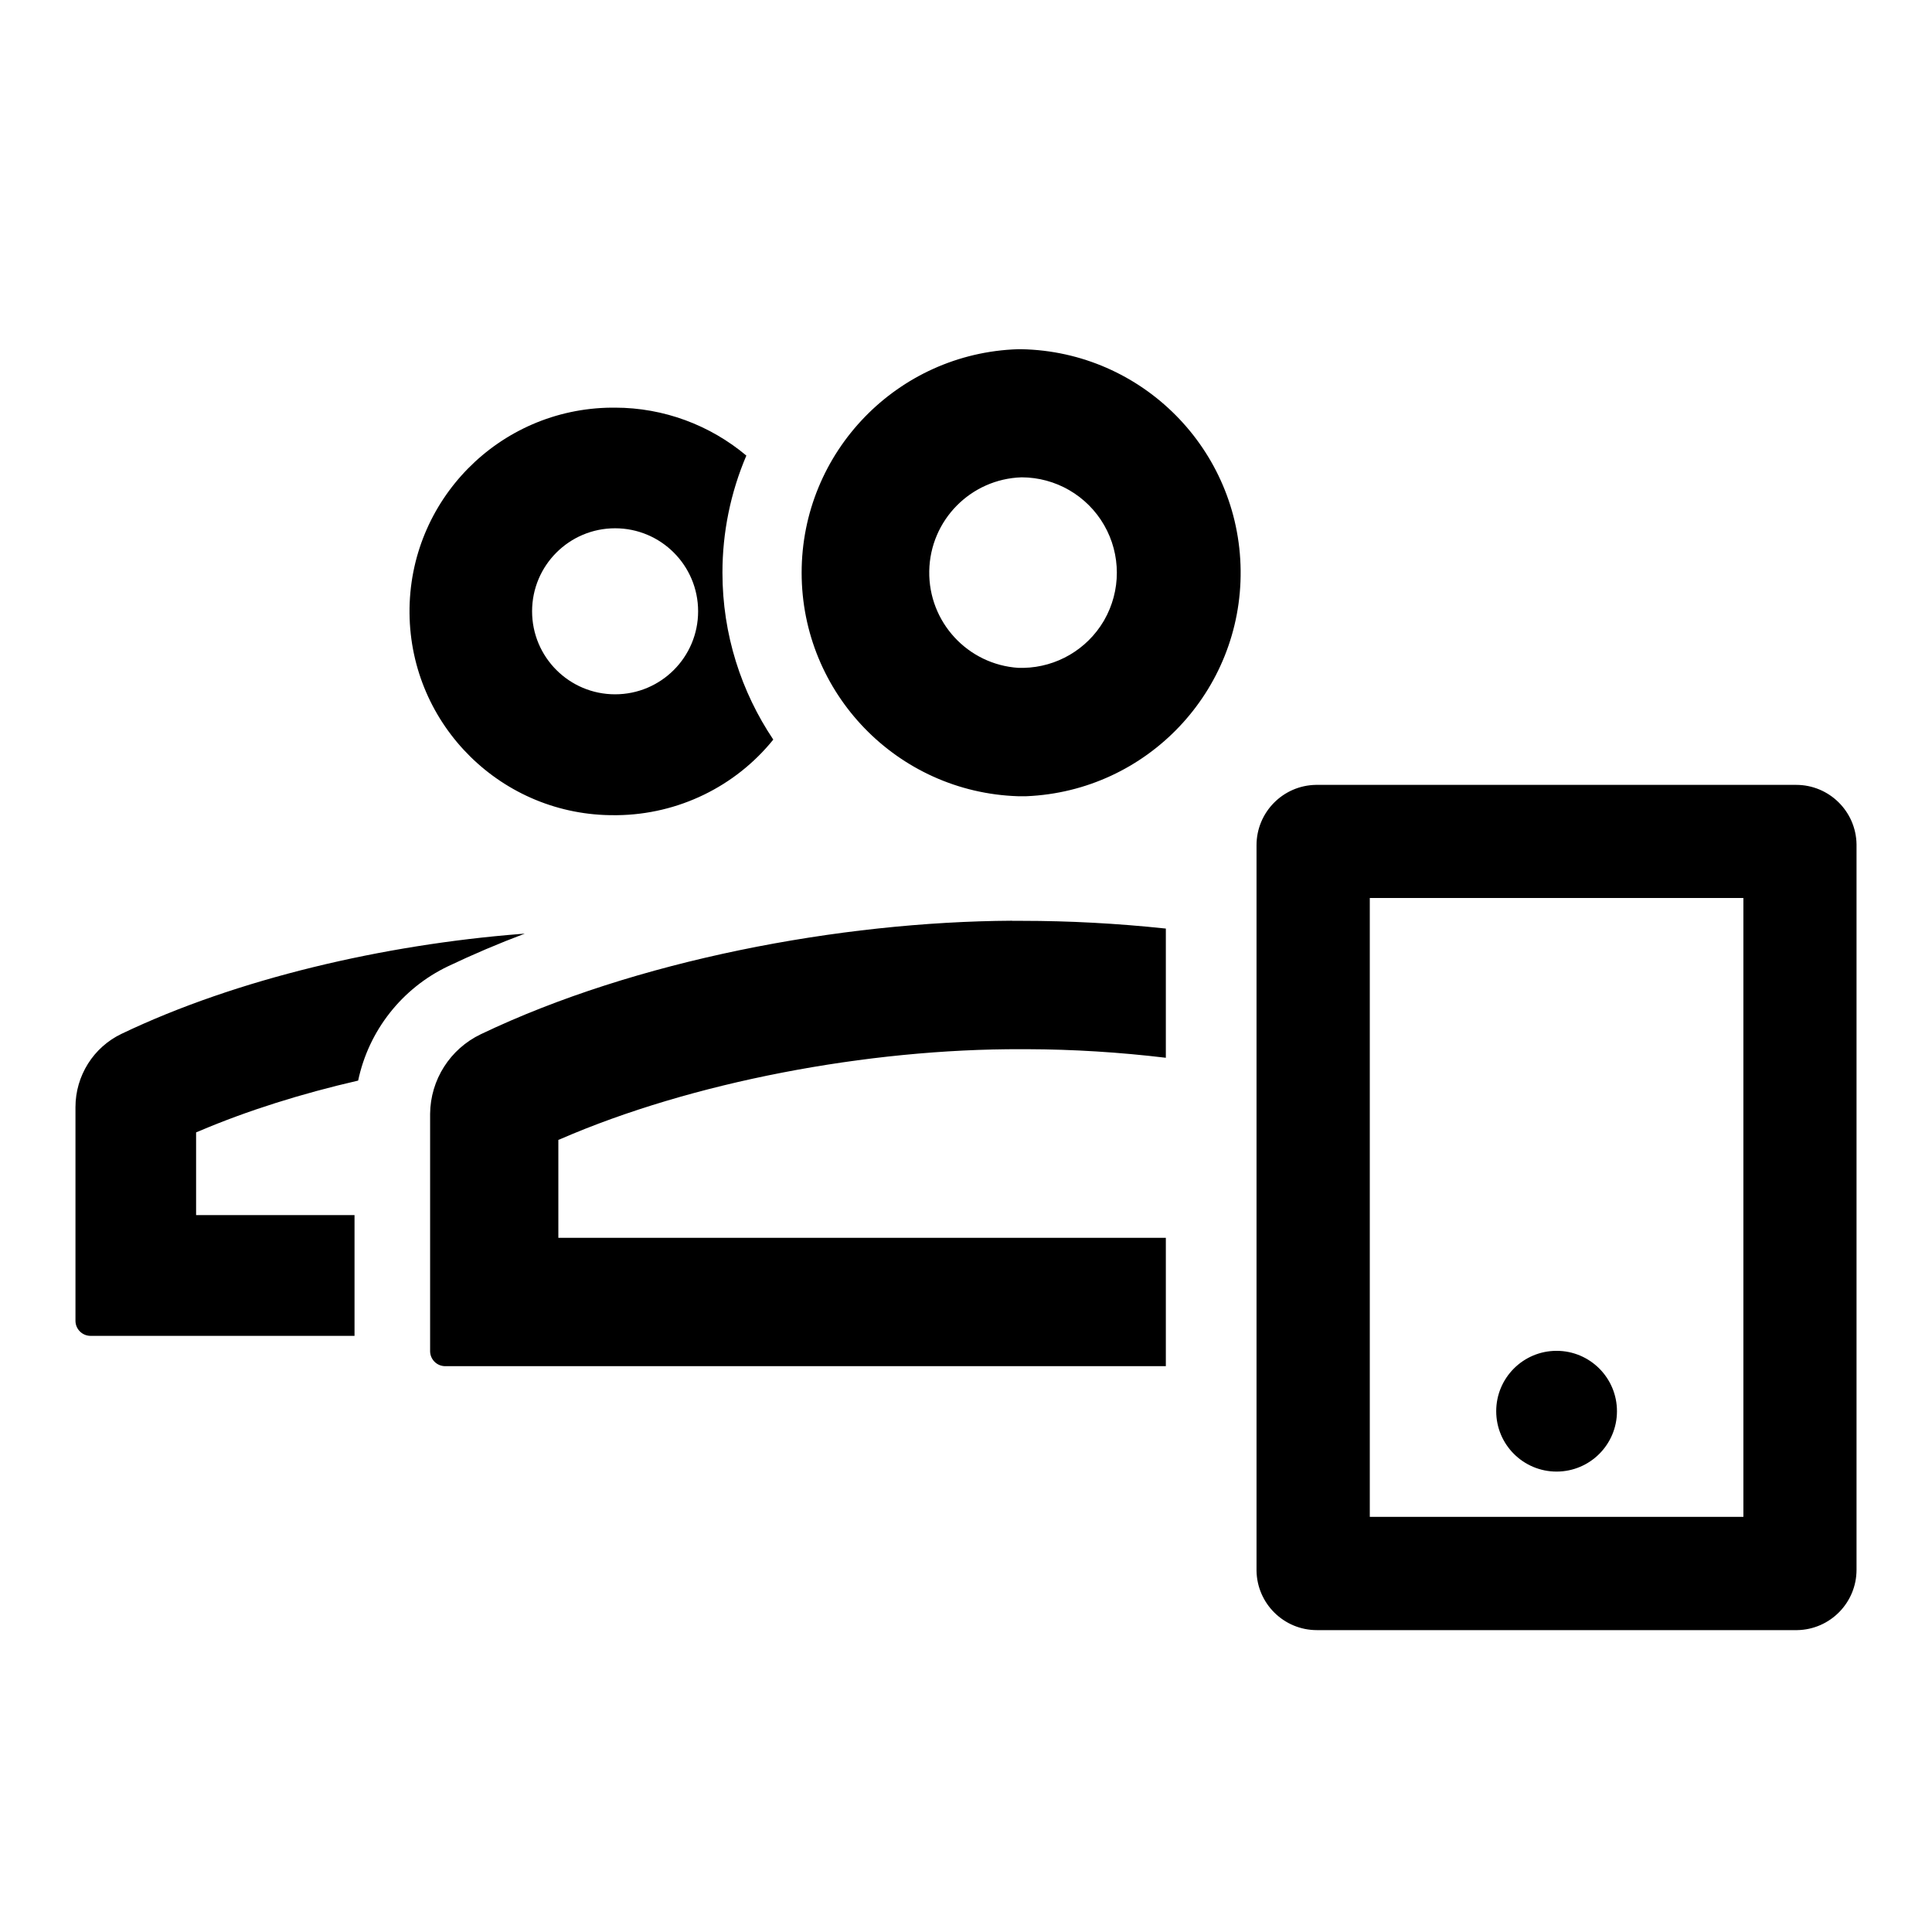
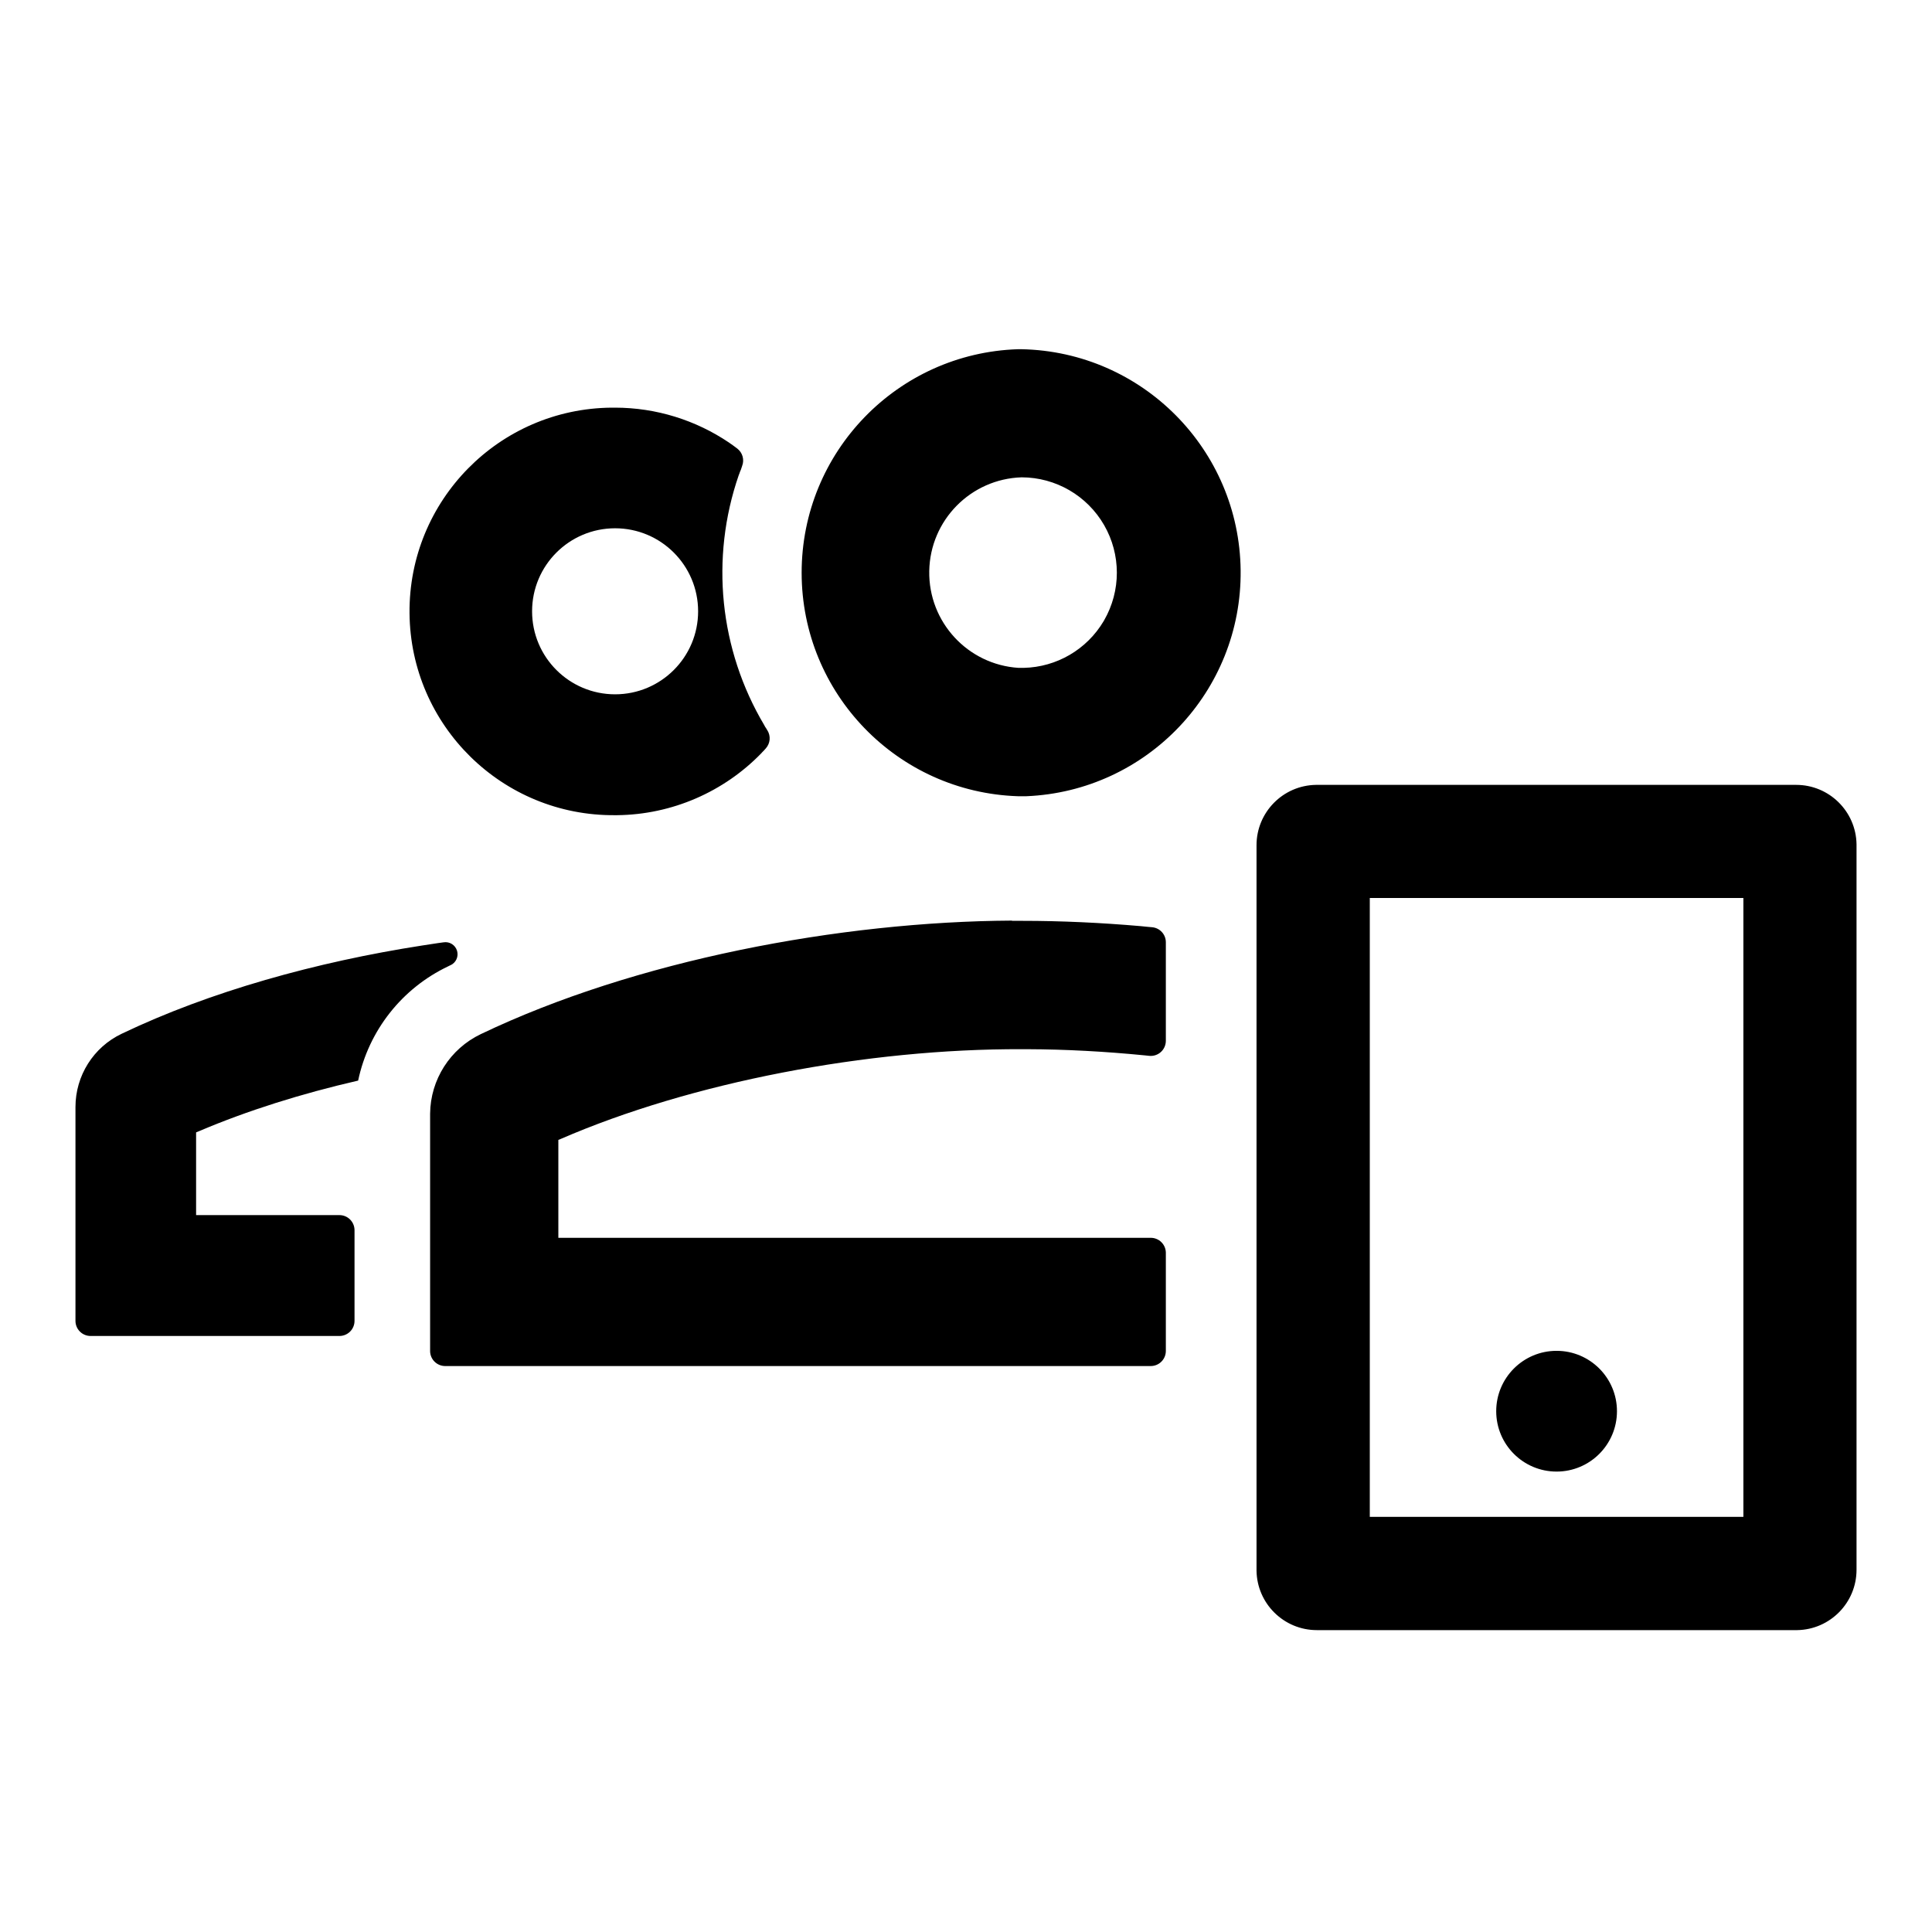
- <svg xmlns="http://www.w3.org/2000/svg" t="1678335567664" class="icon" viewBox="0 0 1024 1024" version="1.1" p-id="2106" width="200" height="200">
-   <path d="M952 416a32 32 0 0 1 32 31.488V832a32 32 0 0 1-31.488 32H697.984a32 32 0 0 1-32-31.488V448a32 32 0 0 1 31.488-32H952z m-28.032 59.968H726.016v328h198.016v-328z m-98.944 240a32 32 0 1 1 0 64 32 32 0 0 1 0-64zM536.32 488.064h5.632c24.512 0 50.112 1.344 75.968 4.096v68.48c-24.576-2.944-49.28-4.48-73.408-4.544h-2.816c-82.176-0.32-175.488 17.6-244.608 47.616l-1.152 0.448v51.904H617.92v68.032H235.776a8 8 0 0 1-7.808-7.808V590.336a47.232 47.232 0 0 1 26.88-42.176c81.728-39.104 190.272-59.648 281.6-60.16z m-258.176 6.784a526.528 526.528 0 0 0-40.64 17.28 87.104 87.104 0 0 0-47.68 60.608c-30.08 6.912-58.752 15.936-84.032 26.688l-1.856 0.768v43.84h83.968v64H48a8 8 0 0 1-8-7.936v-113.28c0-16.64 9.536-31.808 24.512-38.912 61.312-29.312 139.072-47.168 211.072-52.864l2.624-0.192z m47.808-278.784c25.856 0 50.432 9.28 69.632 25.408a157.952 157.952 0 0 0-12.672 62.08c0 32.768 9.984 63.168 26.944 88.448-20.032 24.832-50.304 39.68-82.752 40.064h-1.152a107.968 107.968 0 0 1-1.792-216h1.792z m215.488-30.976A118.528 118.528 0 0 1 544 422.016h-4.48a118.528 118.528 0 0 1 0-236.928h1.92zM326.016 280a43.968 43.968 0 1 0 0 88 43.968 43.968 0 0 0 0-88z m215.488-27.008a50.56 50.56 0 0 0-1.664 100.992h2.752a50.56 50.56 0 0 0 42.368-24.768l0.256-0.448a50.56 50.56 0 0 0-43.712-75.776z" p-id="2107" />
+ <svg xmlns="http://www.w3.org/2000/svg" t="1679050495639" class="icon" viewBox="0 0 1024 1024" version="1.1" p-id="2888" width="200" height="200">
+   <path d="M952 416a32 32 0 0 1 32 31.488V832a32 32 0 0 1-31.488 32H697.984a32 32 0 0 1-32-31.488V448a32 32 0 0 1 31.488-32H952z m-28.032 59.968H726.016v328h198.016v-328z m-98.944 240a32 32 0 1 1 0 64 32 32 0 0 1 0-64zM536.32 488.064h5.632c20.352 0 41.344 0.96 62.72 2.816l3.84 0.384 2.176 0.192c4.096 0.384 7.232 3.84 7.232 7.936v52.288a8 8 0 0 1-8.832 7.936l-2.432-0.256c-20.864-2.048-41.728-3.2-62.08-3.264h-2.88c-82.176-0.32-175.488 17.6-244.608 47.616l-1.152 0.448v51.904H609.92c4.352 0 7.872 3.456 8 7.744v52.288a8 8 0 0 1-8 7.936H235.776a8 8 0 0 1-7.808-7.68v-126.08a47.232 47.232 0 0 1 26.88-42.176c81.728-39.104 190.272-59.648 281.6-60.16z m-297.664 23.552l-1.152 0.576a86.848 86.848 0 0 0-47.68 60.544c-30.08 6.912-58.752 15.936-84.032 26.688l-1.856 0.768v43.84h75.968c4.352 0 7.872 3.456 8 7.808v48.192a8 8 0 0 1-8 8.064H48a8 8 0 0 1-8-8.064v-113.28c0-16.64 9.536-31.744 24.512-38.848 46.784-22.4 103.232-38.08 159.36-46.784l8.384-1.28 2.816-0.384a6.4 6.4 0 0 1 3.648 12.16z m87.296-295.552c21.888 0 42.88 6.656 60.416 18.496l0.896 0.64 0.768 0.512 0.512 0.384 1.216 0.896 1.024 0.768a7.99 7.99 0 0 1 2.56 9.216l-0.64 1.92-0.512 1.216-0.384 1.088-0.256 0.64a158.208 158.208 0 0 0 13.504 132.48l0.512 0.96 0.448 0.64 0.448 0.768 0.256 0.384a8 8 0 0 1-0.832 9.6l-0.576 0.64-0.512 0.576-0.768 0.768-0.448 0.512c-19.84 20.48-47.296 32.576-76.48 32.896h-1.152a107.968 107.968 0 0 1-1.792-216h1.792z m215.488-30.976A118.528 118.528 0 0 1 544 422.016h-4.48a118.528 118.528 0 0 1 0-236.928h1.92zM326.016 280a43.968 43.968 0 1 0 0 88 43.968 43.968 0 0 0 0-88z m215.488-27.008a50.56 50.56 0 0 0-1.664 100.992h2.752a50.56 50.56 0 0 0 42.368-24.768l0.256-0.448a50.56 50.56 0 0 0-43.712-75.776z" p-id="2889" />
</svg>
